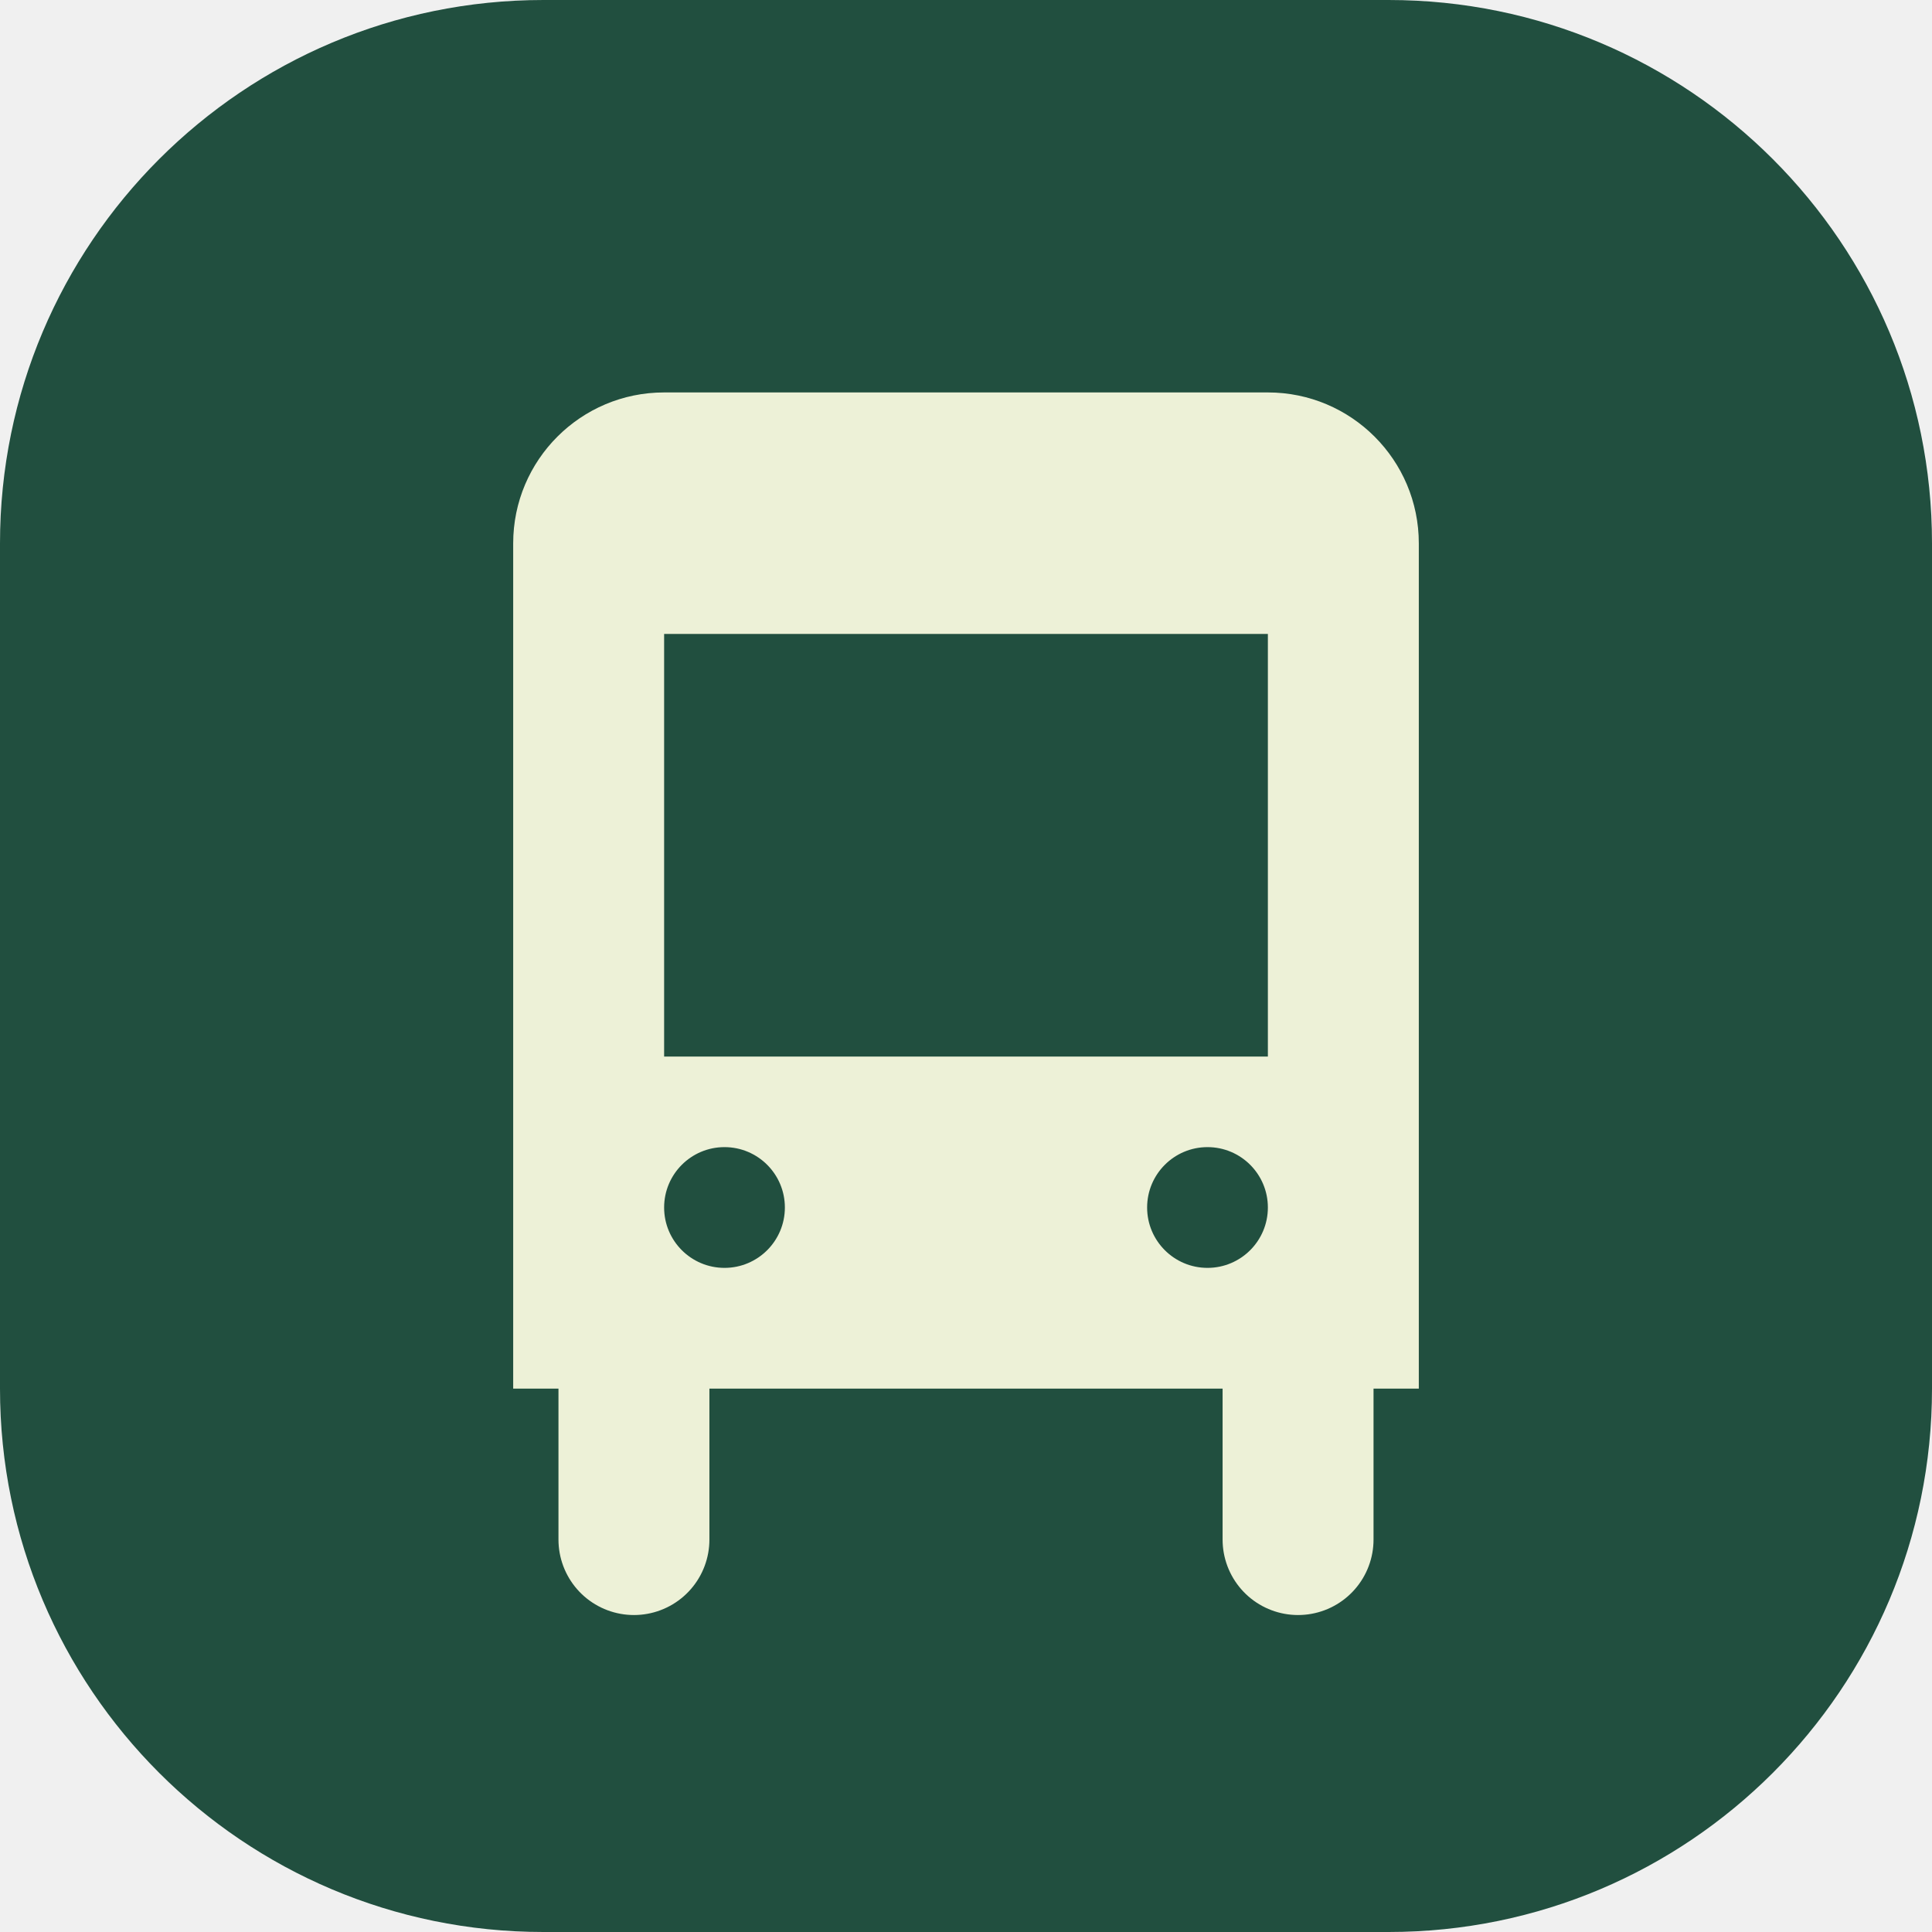
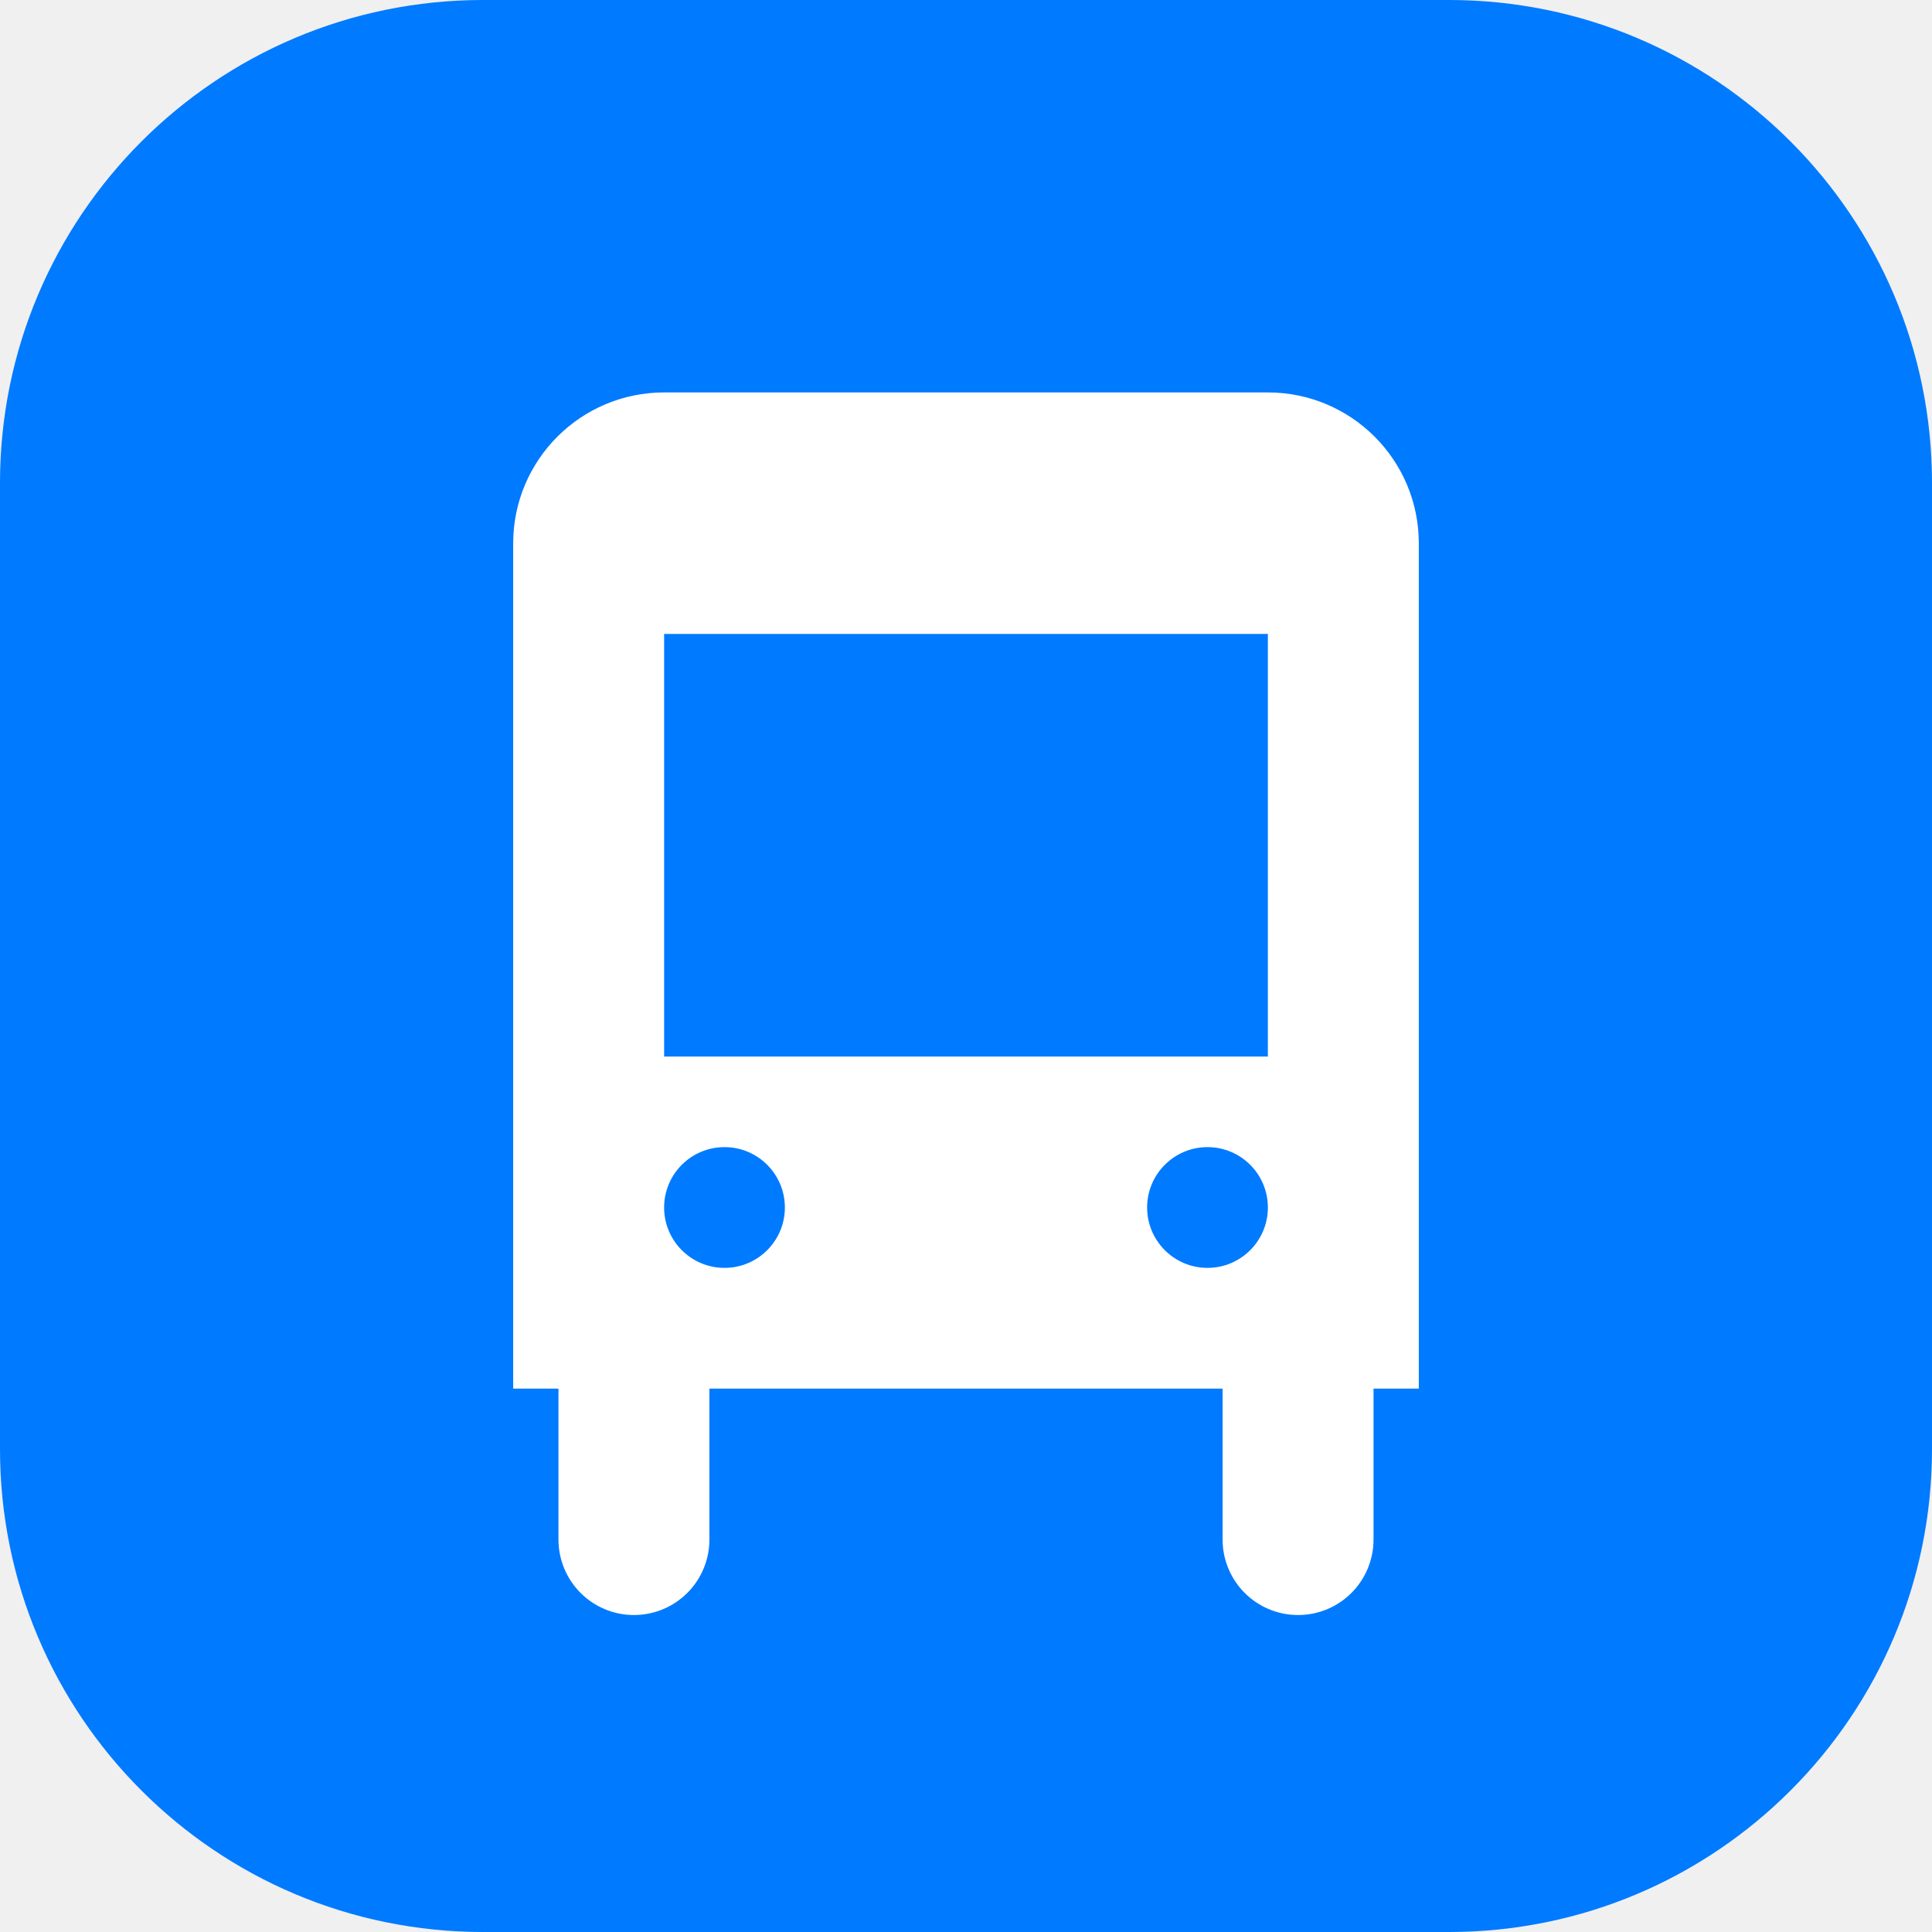
<svg xmlns="http://www.w3.org/2000/svg" viewBox="0 0 64 64">
-   <rect width="64" height="64" rx="18" fill="#214f3f" />
-   <path d="M22 13h20a5 5 0 0 1 5 5v28H17V18a5 5 0 0 1 5-5Z" fill="#edf1d7" />
-   <path d="M22 21h20v14H22z" fill="#214f3f" />
-   <path d="M21 46v5m22-5v5" stroke="#edf1d7" stroke-width="5" stroke-linecap="round" />
-   <circle cx="24" cy="40" r="2" fill="#214f3f" />
-   <circle cx="40" cy="40" r="2" fill="#214f3f" />
+   <rect width="64" height="64" rx="16" fill="#007aff" />
+   <path d="M22 13h20a5 5 0 0 1 5 5v28H17V18a5 5 0 0 1 5-5Z" fill="#fff" />
+   <path d="M22 21h20v14H22z" fill="#007aff" />
+   <path d="M21 46v5m22-5v5" stroke="#fff" stroke-width="5" stroke-linecap="round" />
+   <circle cx="24" cy="40" r="2" fill="#007aff" />
+   <circle cx="40" cy="40" r="2" fill="#007aff" />
</svg>
